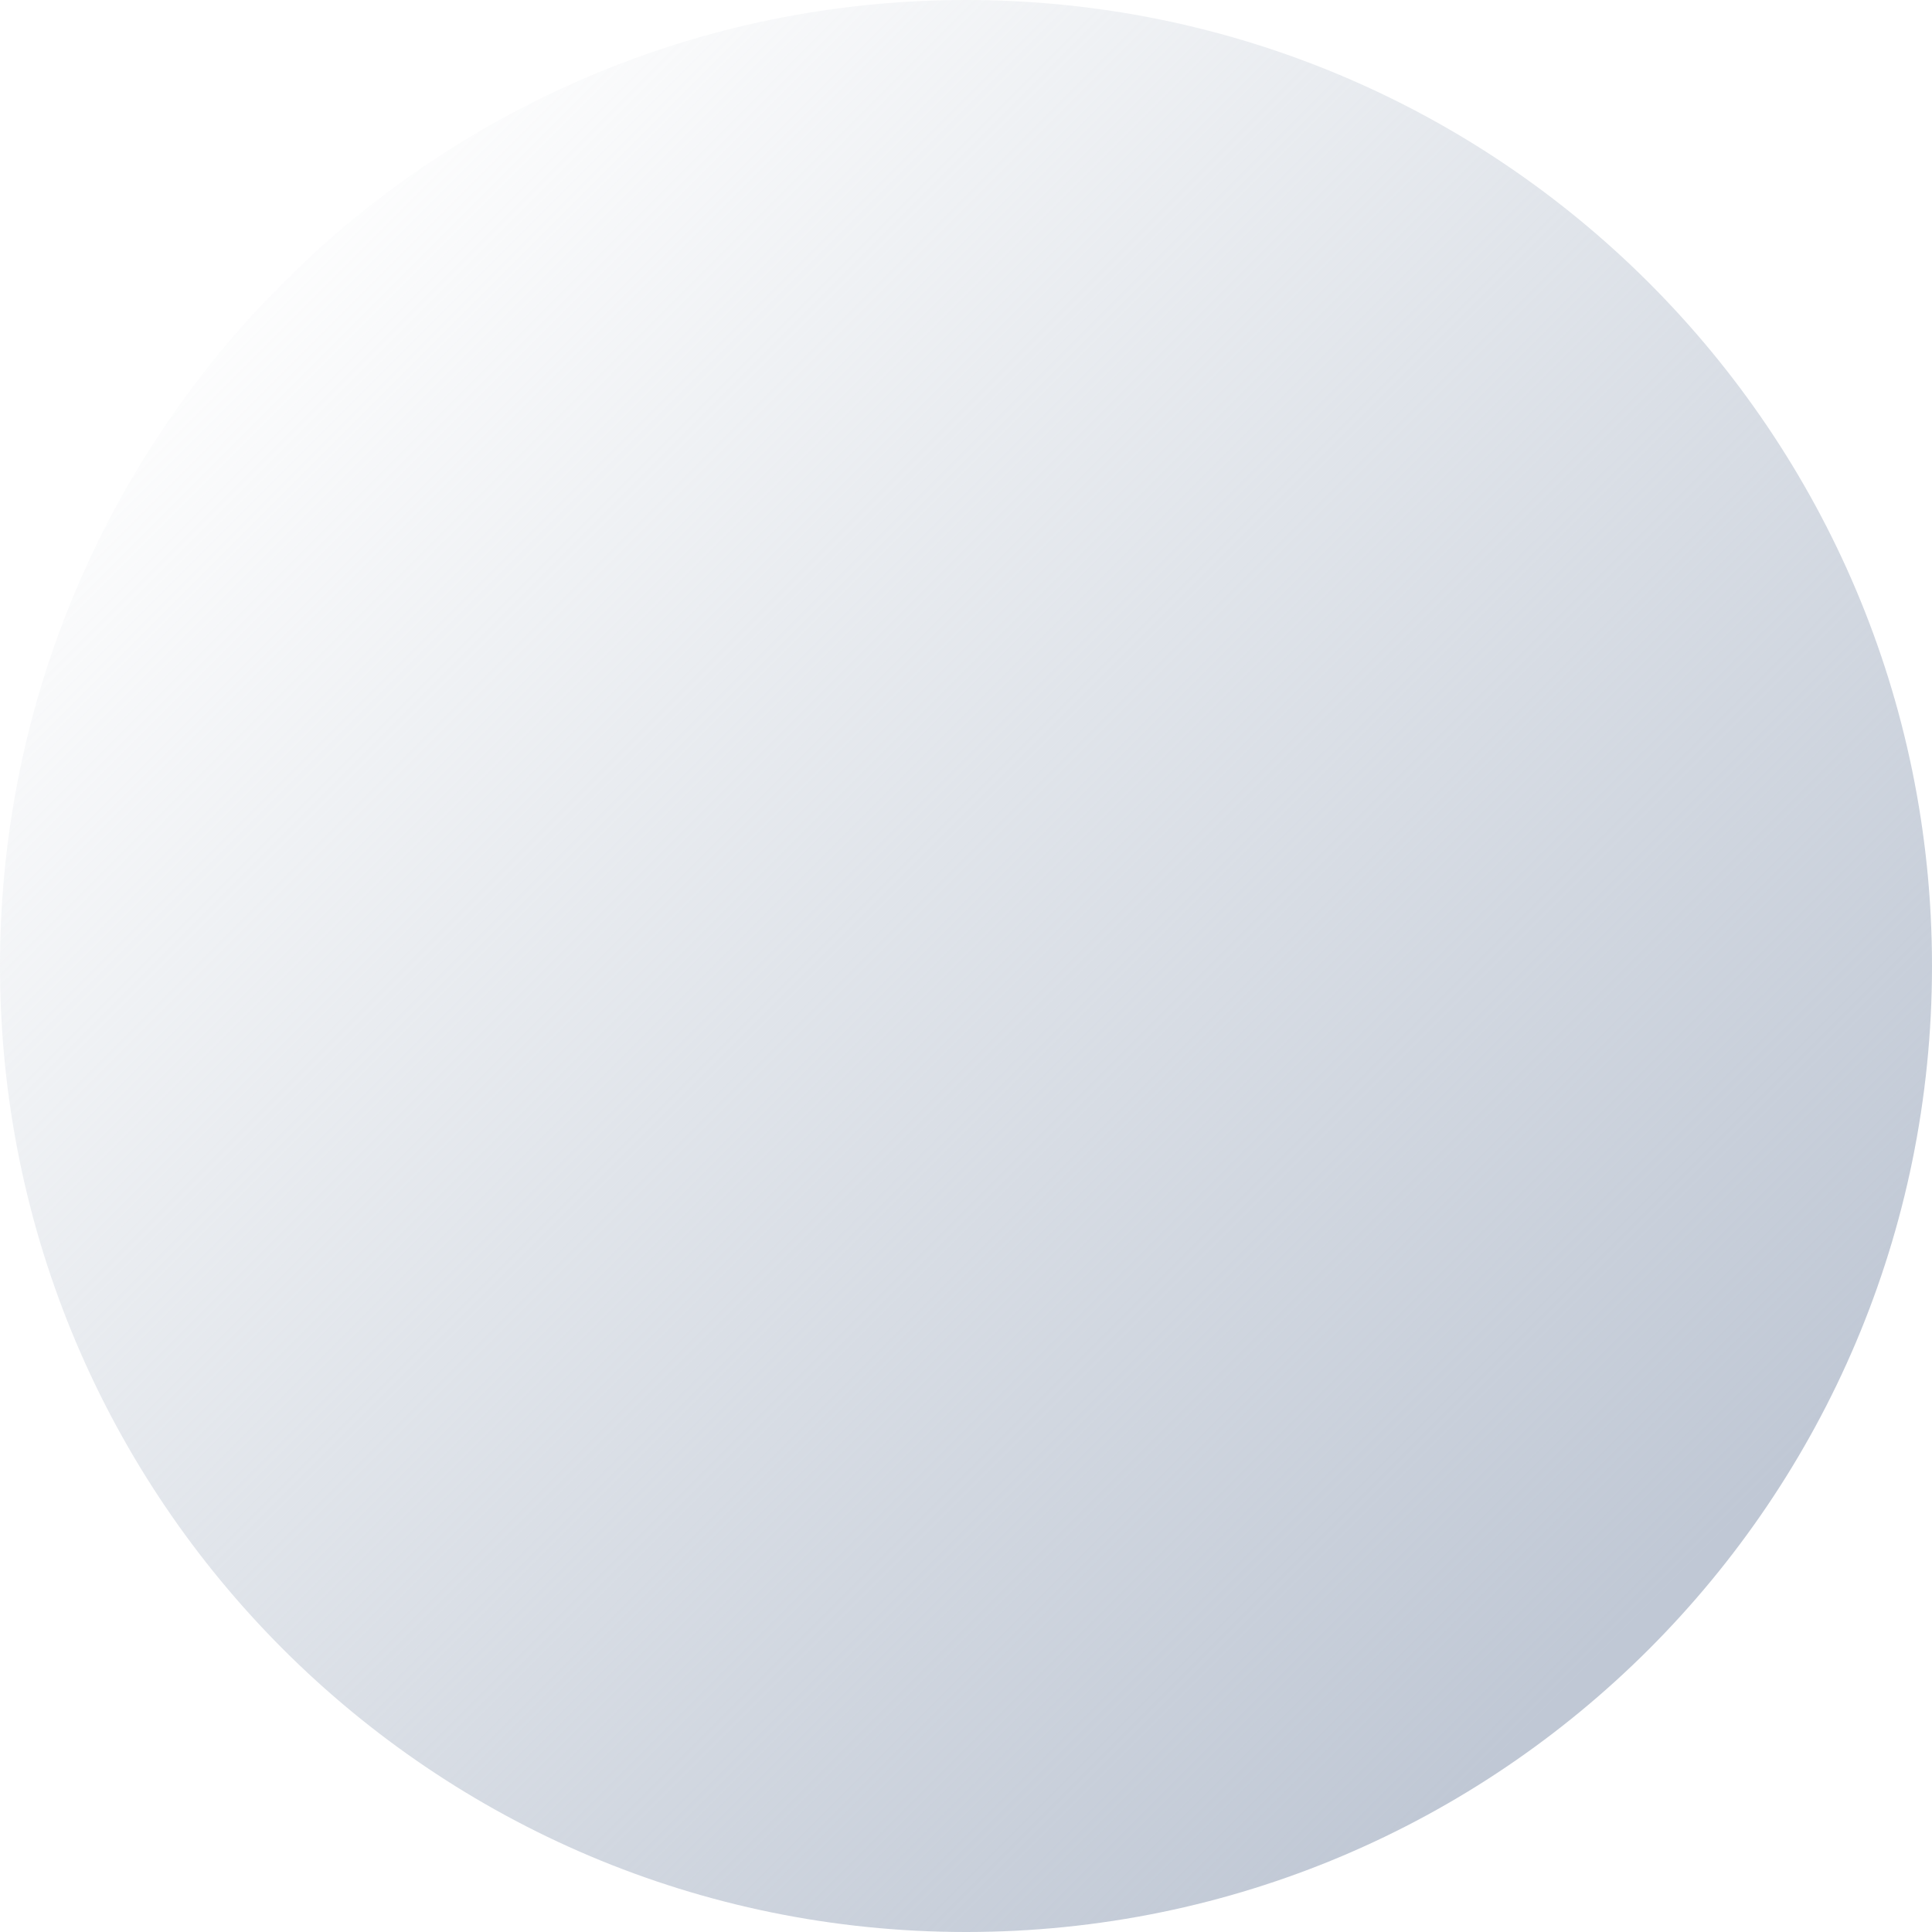
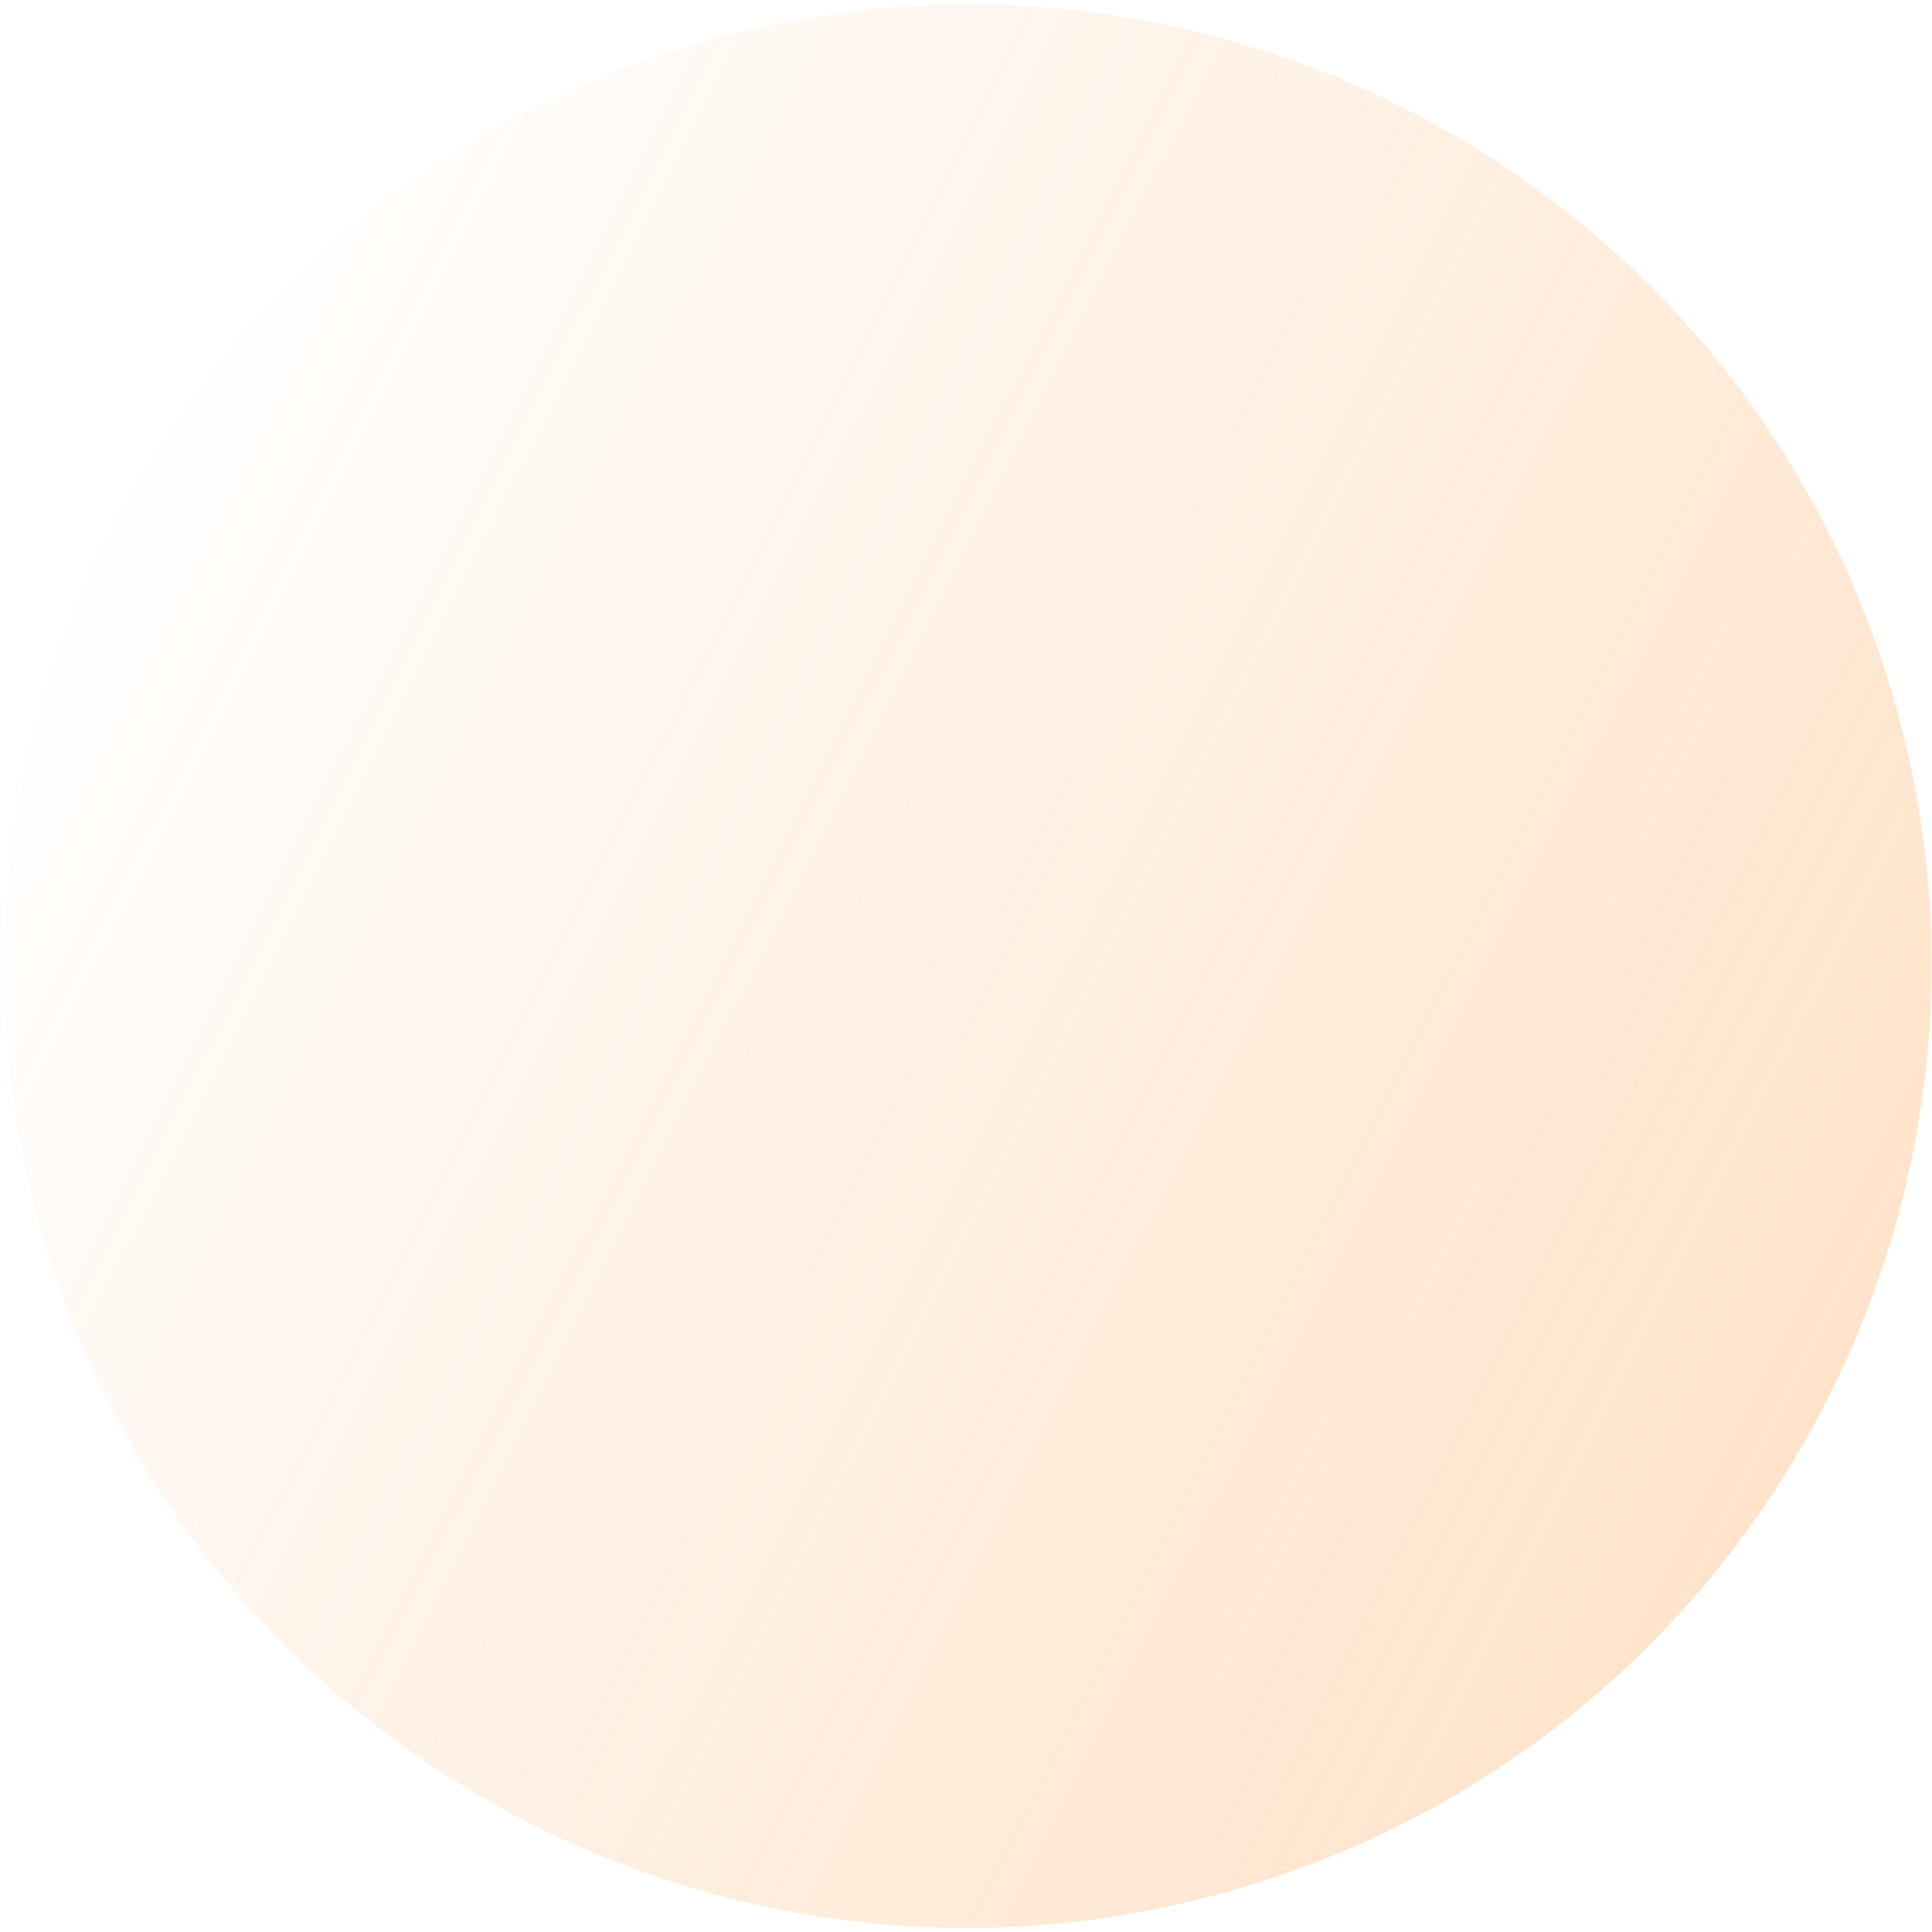
- <svg xmlns="http://www.w3.org/2000/svg" width="511" height="511" viewBox="0 0 511 511" fill="none">
-   <circle cx="255.5" cy="255.5" r="255.5" fill="url(#paint0_linear_615_28)" />
+ <svg xmlns="http://www.w3.org/2000/svg" width="412" height="412" viewBox="0 0 412 412" fill="none">
+   <path d="M270.671 400.7C378.443 365.116 437.034 249.116 401.537 141.606C366.04 34.096 249.897 -24.211 142.125 11.372C34.353 46.956 -24.237 162.956 11.26 270.466C46.757 377.976 162.899 436.283 270.671 400.7Z" fill="url(#paint0_linear_108_19)" />
  <defs>
-     <linearGradient id="paint0_linear_615_28" x1="434.452" y1="427.308" x2="63.28" y2="56.135" gradientUnits="userSpaceOnUse">
-       <stop stop-color="#C0C8D5" />
-       <stop offset="1" stop-color="#BDC6D2" stop-opacity="0" />
+     <linearGradient id="paint0_linear_108_19" x1="386.293" y1="291.809" x2="9.901" y2="101.697" gradientUnits="userSpaceOnUse">
+       <stop stop-color="#FE932F" stop-opacity="0.25" />
+       <stop offset="1" stop-color="#FE932F" stop-opacity="0" />
    </linearGradient>
  </defs>
</svg>
